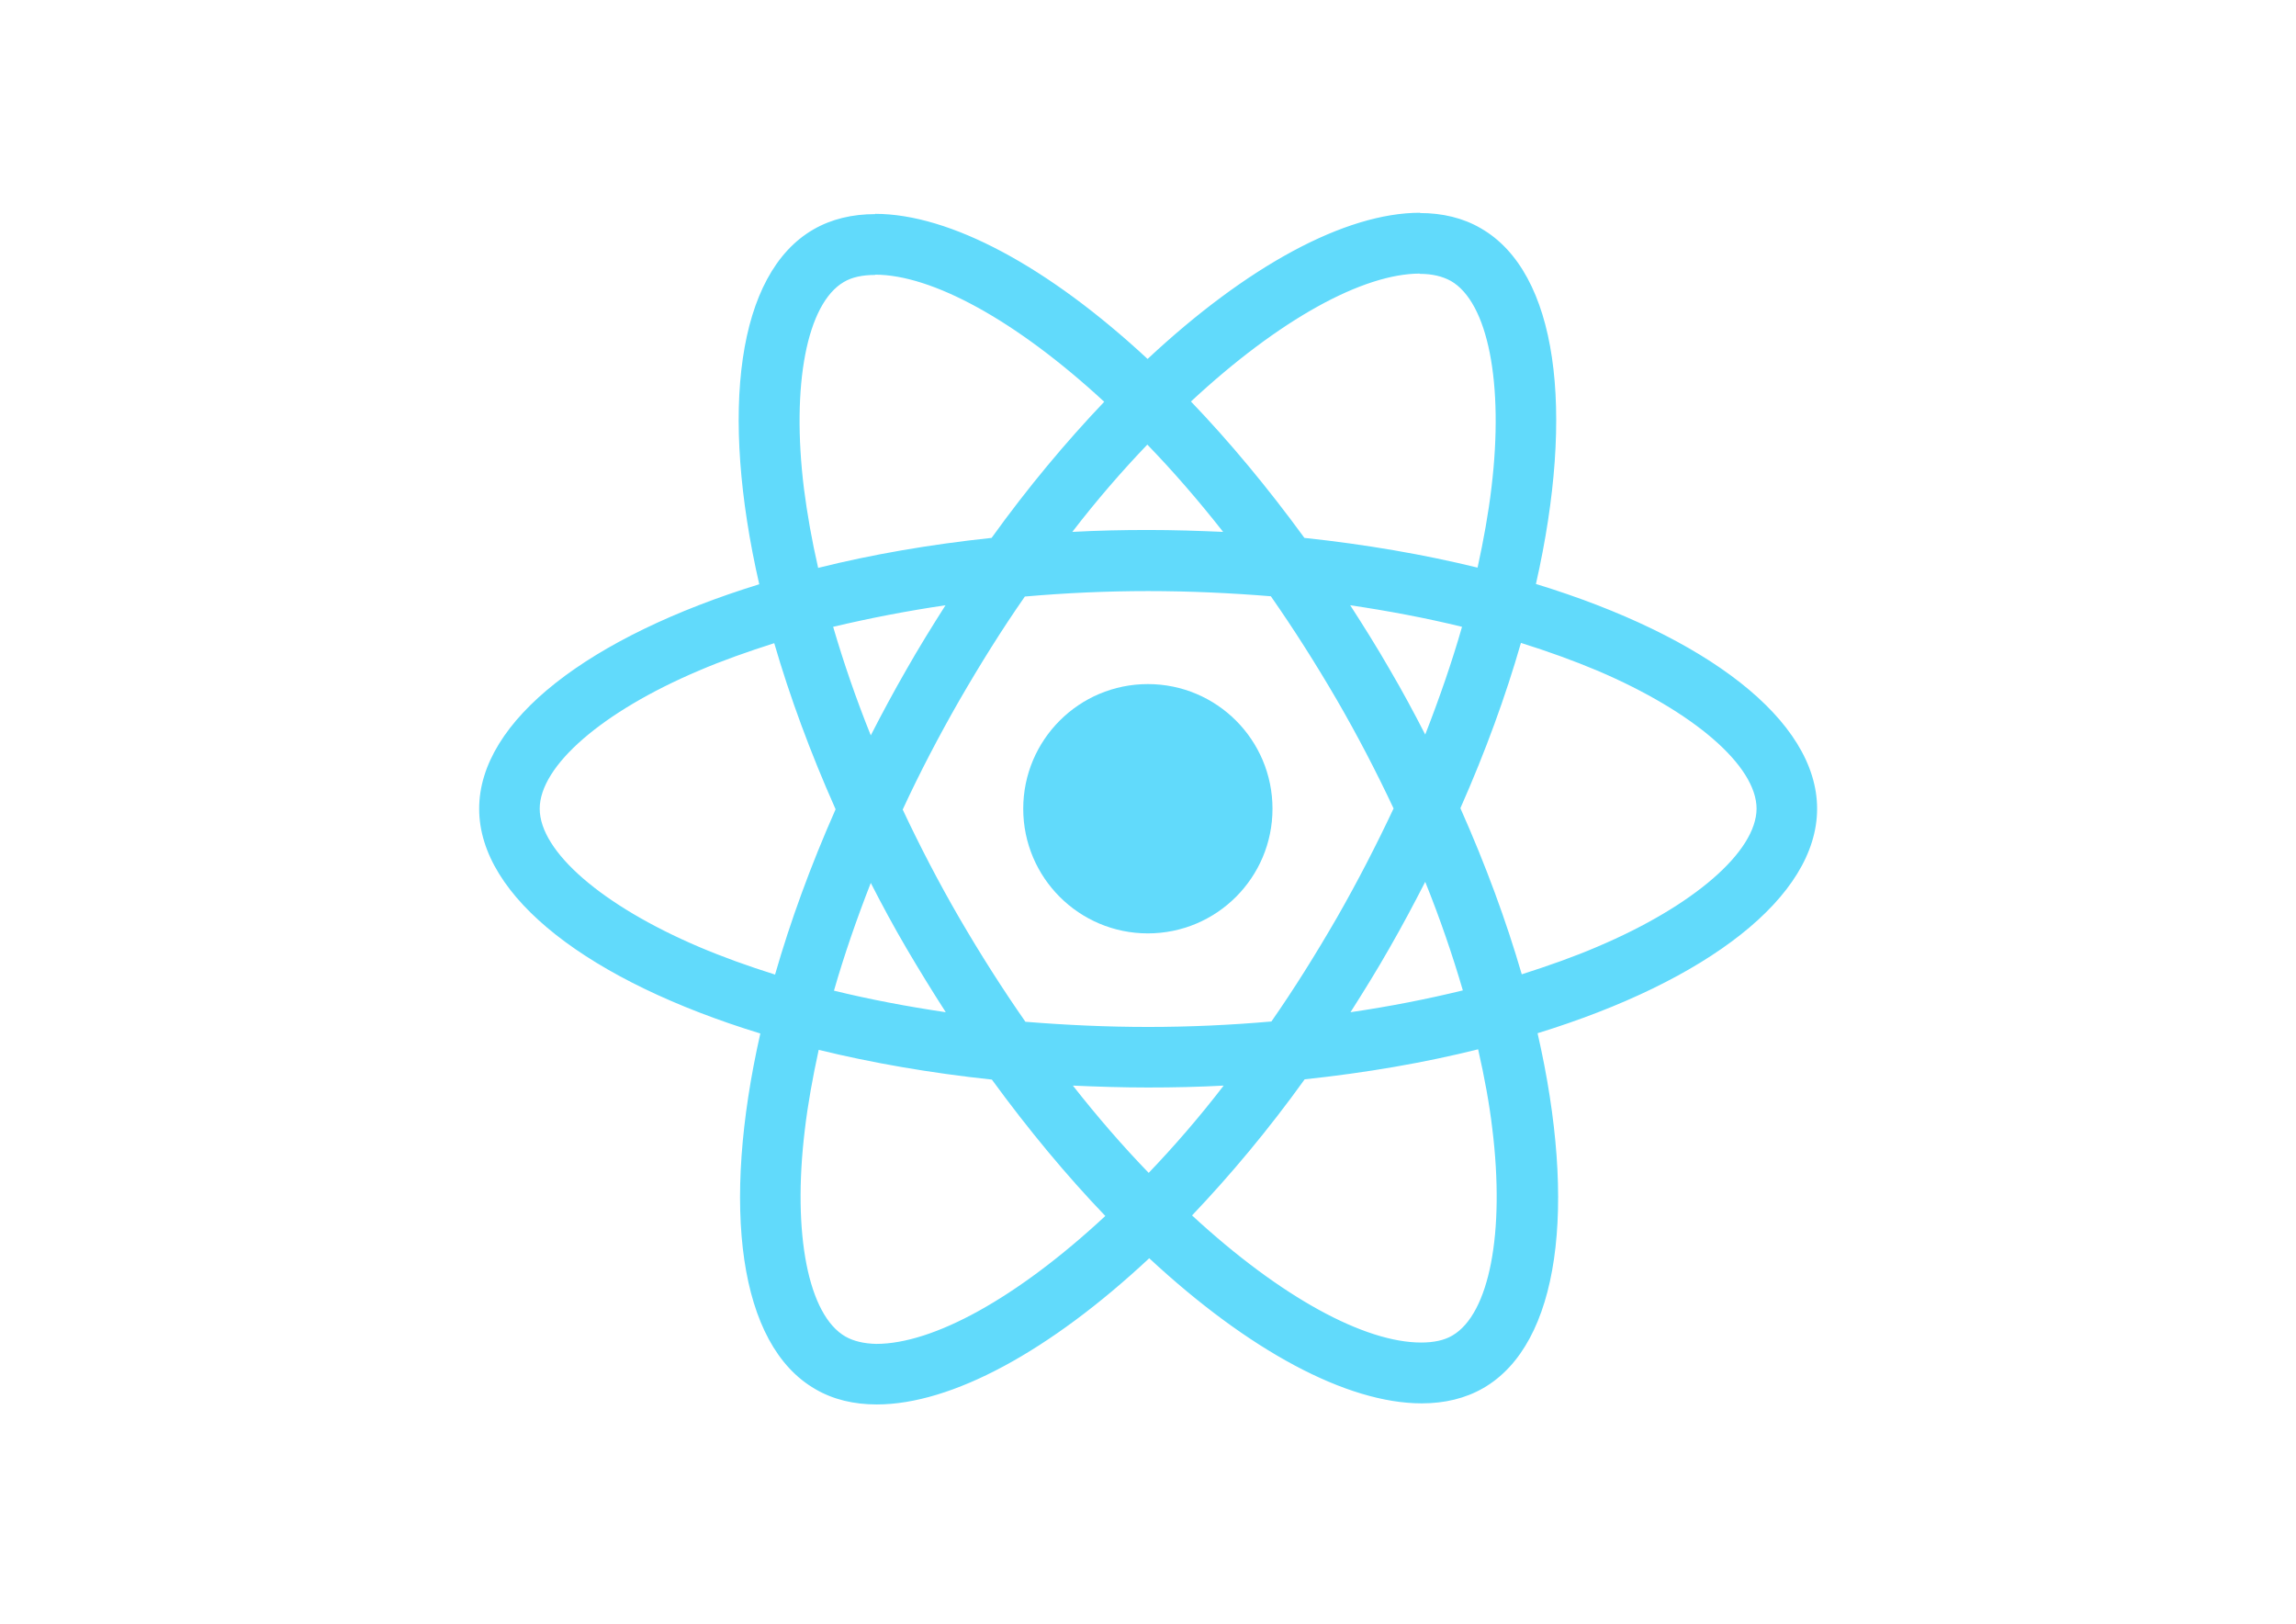
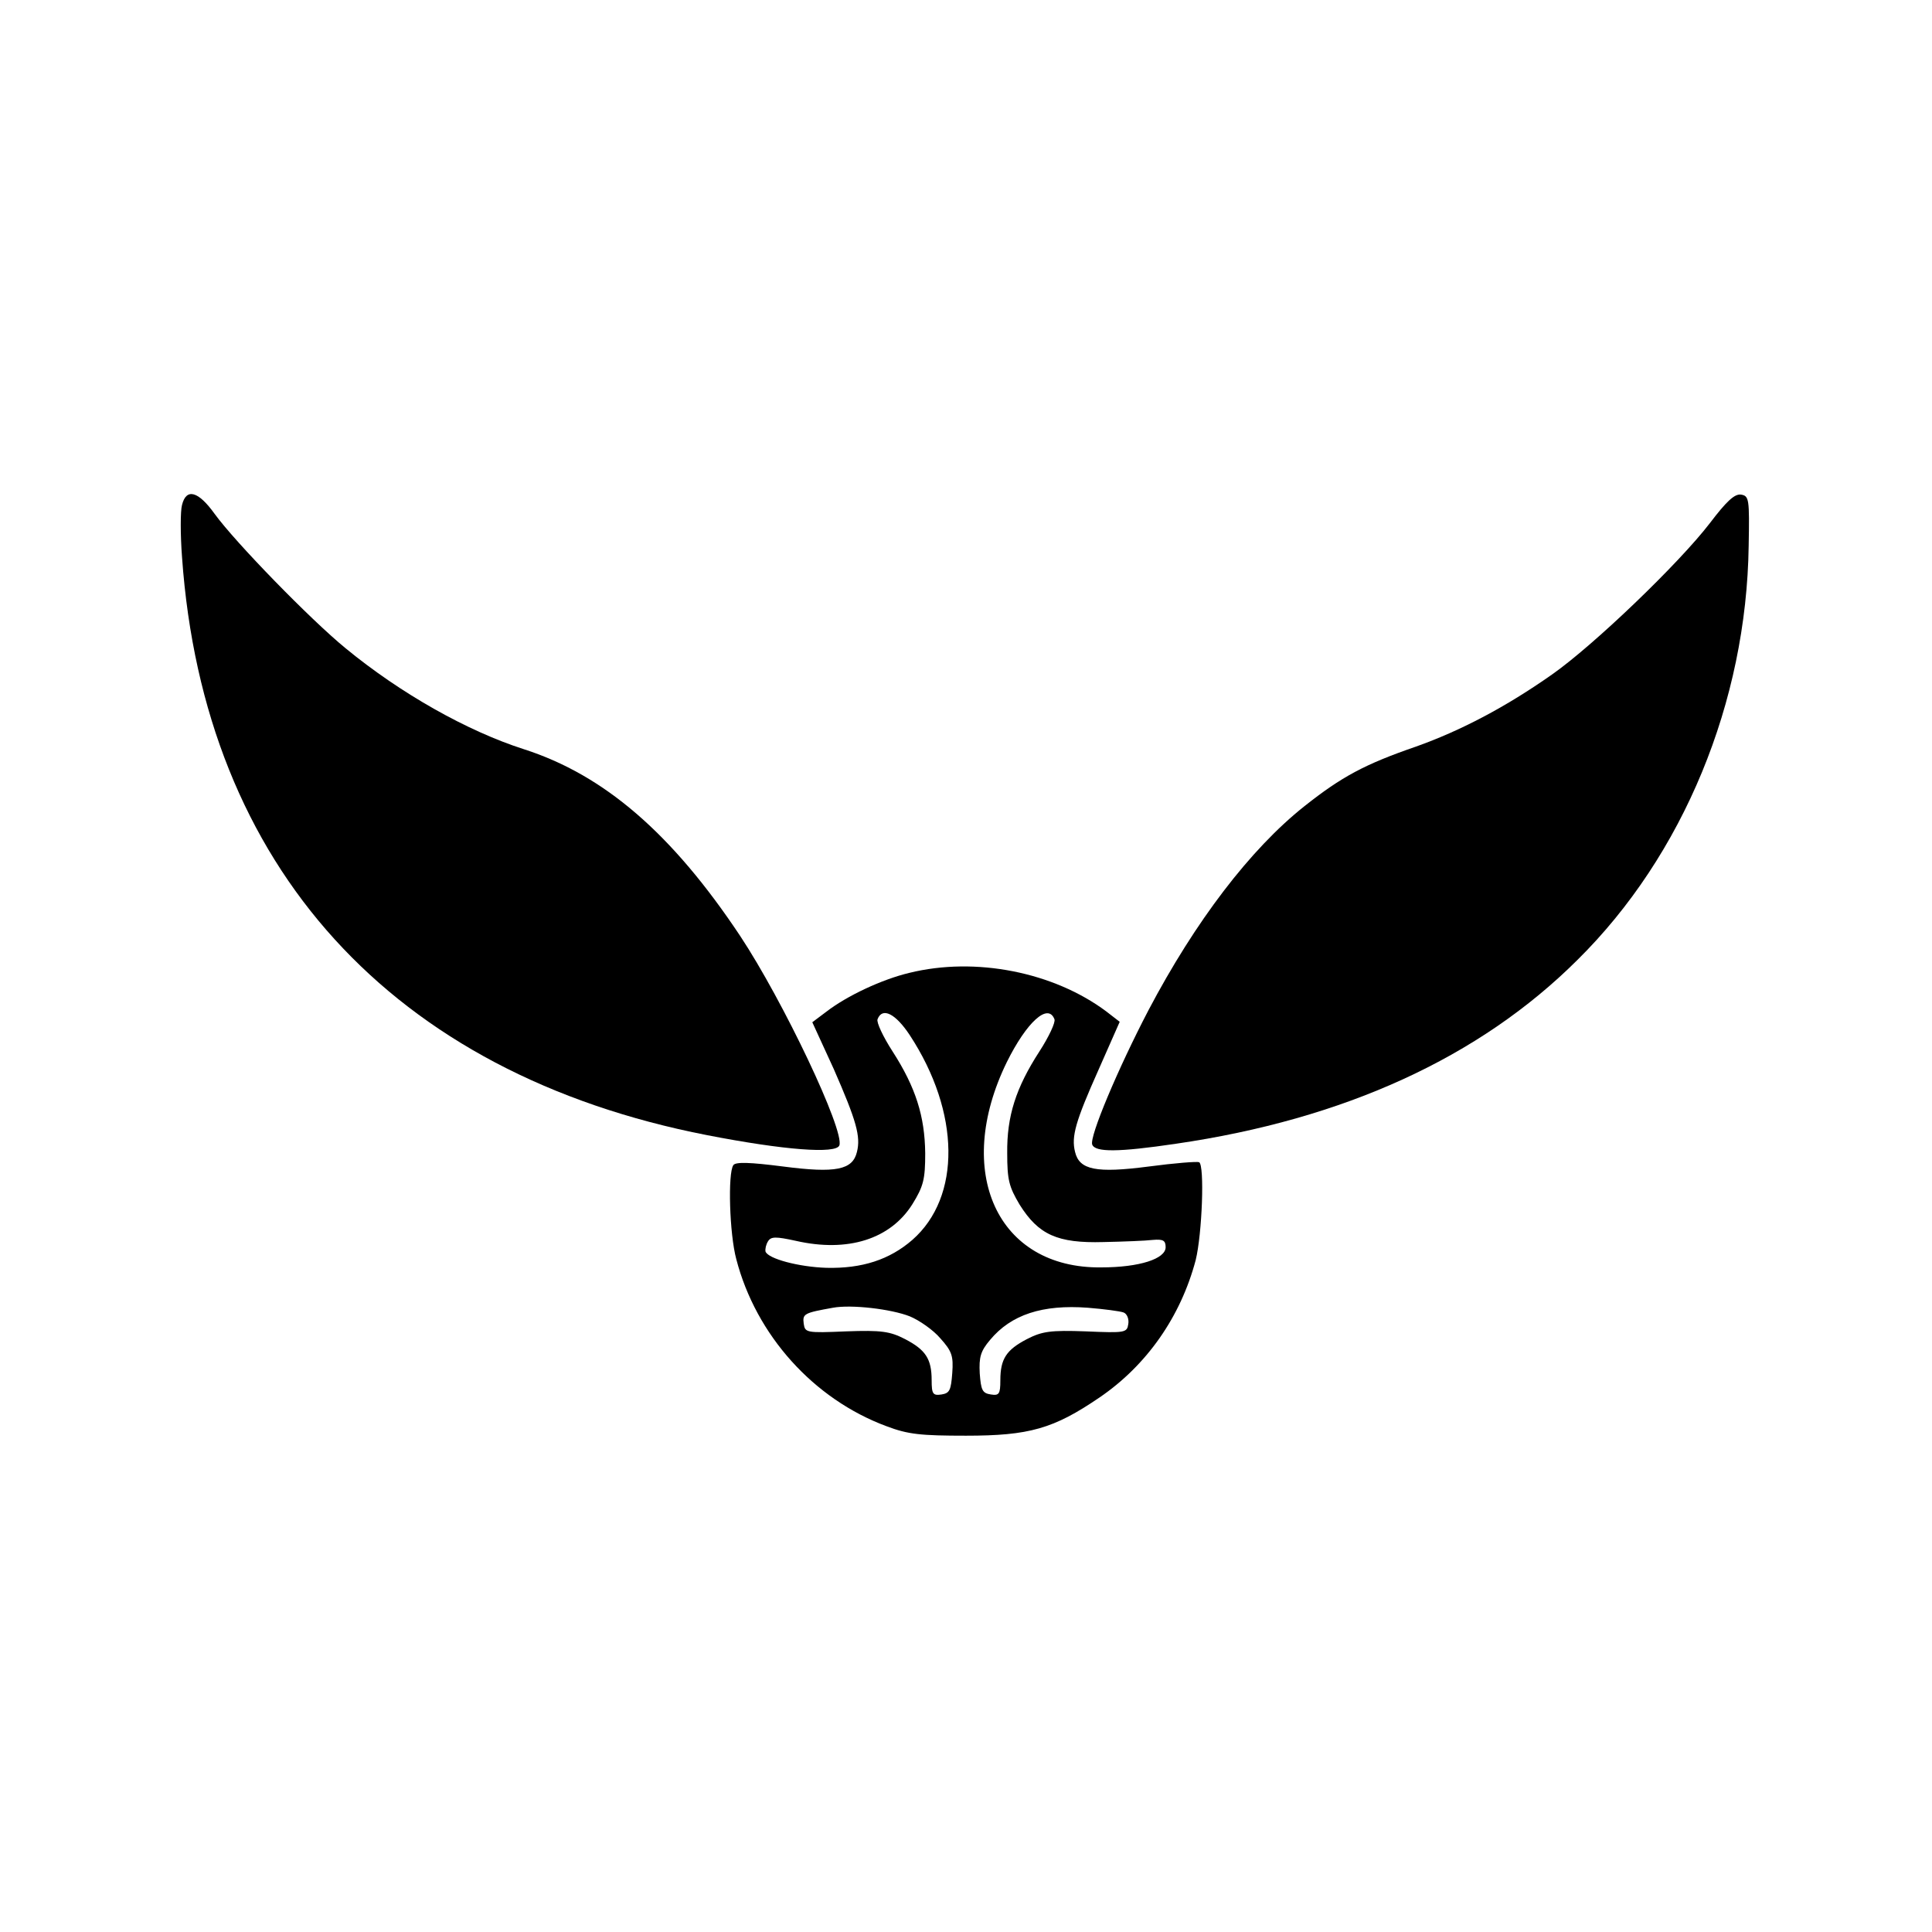
- <svg xmlns="http://www.w3.org/2000/svg" viewBox="0 0 841.9 595.3">
-   <g fill="#61DAFB">
-     <path d="M666.3 296.5c0-32.5-40.7-63.3-103.1-82.4 14.4-63.6 8-114.2-20.2-130.4-6.5-3.8-14.1-5.6-22.4-5.6v22.3c4.6 0 8.3.9 11.4 2.6 13.6 7.8 19.5 37.5 14.9 75.7-1.1 9.4-2.9 19.3-5.1 29.4-19.6-4.8-41-8.5-63.5-10.9-13.5-18.5-27.5-35.3-41.6-50 32.6-30.3 63.2-46.9 84-46.9V78c-27.5 0-63.5 19.6-99.9 53.6-36.4-33.8-72.4-53.2-99.9-53.2v22.3c20.7 0 51.4 16.5 84 46.6-14 14.7-28 31.4-41.3 49.9-22.6 2.4-44 6.1-63.6 11-2.3-10-4-19.7-5.2-29-4.7-38.2 1.1-67.9 14.6-75.8 3-1.8 6.9-2.6 11.5-2.6V78.5c-8.4 0-16 1.8-22.6 5.6-28.1 16.2-34.4 66.7-19.9 130.1-62.2 19.2-102.7 49.9-102.7 82.3 0 32.5 40.7 63.3 103.1 82.4-14.4 63.6-8 114.2 20.2 130.4 6.5 3.8 14.1 5.6 22.5 5.6 27.5 0 63.5-19.6 99.9-53.6 36.4 33.8 72.4 53.2 99.9 53.2 8.4 0 16-1.8 22.6-5.6 28.1-16.2 34.4-66.7 19.9-130.1 62-19.1 102.5-49.9 102.5-82.3zm-130.2-66.7c-3.7 12.9-8.3 26.2-13.5 39.5-4.1-8-8.4-16-13.1-24-4.6-8-9.5-15.8-14.4-23.4 14.2 2.1 27.9 4.7 41 7.9zm-45.8 106.5c-7.8 13.5-15.8 26.3-24.1 38.2-14.9 1.3-30 2-45.2 2-15.1 0-30.2-.7-45-1.9-8.3-11.9-16.4-24.6-24.2-38-7.6-13.1-14.5-26.4-20.8-39.8 6.2-13.4 13.2-26.8 20.7-39.9 7.8-13.5 15.8-26.3 24.1-38.2 14.9-1.3 30-2 45.2-2 15.1 0 30.2.7 45 1.9 8.3 11.9 16.4 24.6 24.2 38 7.6 13.1 14.5 26.4 20.8 39.8-6.3 13.4-13.2 26.8-20.7 39.9zm32.3-13c5.4 13.4 10 26.8 13.8 39.8-13.1 3.2-26.9 5.9-41.2 8 4.9-7.7 9.8-15.6 14.4-23.7 4.6-8 8.9-16.1 13-24.1zM421.2 430c-9.3-9.6-18.6-20.3-27.8-32 9 .4 18.2.7 27.5.7 9.4 0 18.7-.2 27.8-.7-9 11.7-18.3 22.4-27.5 32zm-74.4-58.9c-14.2-2.1-27.9-4.7-41-7.9 3.7-12.9 8.3-26.2 13.5-39.5 4.1 8 8.4 16 13.1 24 4.7 8 9.5 15.8 14.4 23.4zM420.7 163c9.3 9.6 18.6 20.3 27.8 32-9-.4-18.2-.7-27.5-.7-9.4 0-18.7.2-27.8.7 9-11.7 18.3-22.4 27.5-32zm-74 58.9c-4.9 7.7-9.8 15.6-14.4 23.7-4.6 8-8.9 16-13 24-5.4-13.4-10-26.8-13.8-39.8 13.1-3.1 26.9-5.8 41.2-7.9zm-90.5 125.2c-35.4-15.1-58.3-34.9-58.3-50.6 0-15.7 22.9-35.6 58.3-50.6 8.6-3.7 18-7 27.7-10.1 5.7 19.6 13.2 40 22.5 60.9-9.2 20.8-16.6 41.1-22.2 60.6-9.9-3.1-19.3-6.5-28-10.2zM310 490c-13.6-7.8-19.5-37.5-14.9-75.7 1.1-9.4 2.9-19.3 5.1-29.4 19.6 4.8 41 8.5 63.5 10.9 13.5 18.5 27.5 35.3 41.6 50-32.6 30.3-63.2 46.9-84 46.9-4.5-.1-8.3-1-11.3-2.7zm237.2-76.2c4.7 38.2-1.1 67.9-14.6 75.8-3 1.8-6.9 2.6-11.5 2.6-20.7 0-51.4-16.5-84-46.6 14-14.7 28-31.4 41.3-49.9 22.6-2.4 44-6.1 63.6-11 2.3 10.1 4.1 19.8 5.2 29.1zm38.5-66.7c-8.6 3.7-18 7-27.7 10.1-5.7-19.6-13.2-40-22.5-60.9 9.2-20.8 16.6-41.1 22.2-60.6 9.9 3.1 19.3 6.5 28.1 10.2 35.4 15.1 58.3 34.9 58.3 50.6-.1 15.7-23 35.6-58.4 50.6zM320.8 78.4z" />
-     <circle cx="420.9" cy="296.5" r="45.7" />
-     <path d="M520.5 78.1z" />
+ <svg xmlns="http://www.w3.org/2000/svg" version="1.0" width="450pt" height="450pt" viewBox="0 0 450 450" preserveAspectRatio="xMidYMid meet">
+   <g transform="translate(0,450) scale(0.1,-0.1)" fill="#000000" stroke="none">
+     <path d="M424 3324 c-4 -14 -4 -69 0 -122 51 -721 489 -1203 1223 -1346 180 -35 300 -44 308 -24 13 34 -131 337 -231 488 -159 239 -317 375 -504 435 -131 42 -286 129 -415 235 -83 68 -257 247 -305 313 -38 53 -66 61 -76 21z" />
+     <path d="M3983 3282 c-72 -94 -271 -285 -368 -353 -108 -76 -213 -131 -317 -168 -119 -41 -173 -70 -260 -139 -126 -100 -254 -268 -363 -475 -71 -136 -138 -295 -131 -313 7 -18 60 -18 195 2 392 57 707 201 935 428 247 244 394 601 399 965 2 109 1 116 -18 119 -15 2 -34 -16 -72 -66z" />
+     <path d="M2118 2234 c-63 -15 -145 -53 -194 -91 l-32 -24 50 -109 c53 -121 63 -157 54 -193 -10 -42 -49 -50 -172 -34 -78 10 -111 11 -116 3 -13 -19 -9 -160 7 -219 46 -177 180 -326 350 -389 50 -19 80 -22 185 -22 147 0 204 16 311 89 110 75 189 188 224 320 15 61 21 221 8 228 -5 2 -57 -2 -117 -10 -123 -16 -162 -8 -172 34 -9 36 1 71 55 192 l49 111 -31 24 c-123 92 -305 128 -459 90z m1 -145 c118 -180 120 -377 6 -477 -53 -46 -117 -67 -200 -65 -64 2 -136 21 -142 38 -1 6 1 16 6 24 7 11 18 11 64 1 122 -28 221 4 272 85 26 42 30 58 30 119 -1 86 -22 153 -76 237 -22 34 -38 68 -35 75 11 29 42 13 75 -37z m337 37 c3 -7 -13 -41 -35 -75 -55 -85 -76 -151 -75 -237 0 -62 4 -78 29 -120 44 -70 88 -90 195 -87 47 1 99 3 115 5 24 2 30 -1 30 -17 0 -27 -61 -47 -150 -47 -242 -3 -345 222 -220 478 46 93 96 139 111 100z m-337 -692 c22 -9 55 -32 71 -51 27 -30 31 -41 28 -81 -3 -40 -6 -47 -25 -50 -20 -3 -23 1 -23 33 0 50 -14 71 -62 96 -35 18 -55 21 -137 18 -93 -4 -96 -3 -99 18 -3 23 1 25 68 37 43 8 136 -3 179 -20z m498 9 c8 -3 13 -15 11 -27 -3 -20 -7 -21 -99 -17 -82 3 -102 0 -137 -18 -48 -25 -62 -46 -62 -96 0 -32 -3 -36 -22 -33 -20 3 -23 10 -26 49 -2 38 2 52 24 78 49 59 122 83 228 75 37 -3 75 -8 83 -11z" />
  </g>
</svg>
